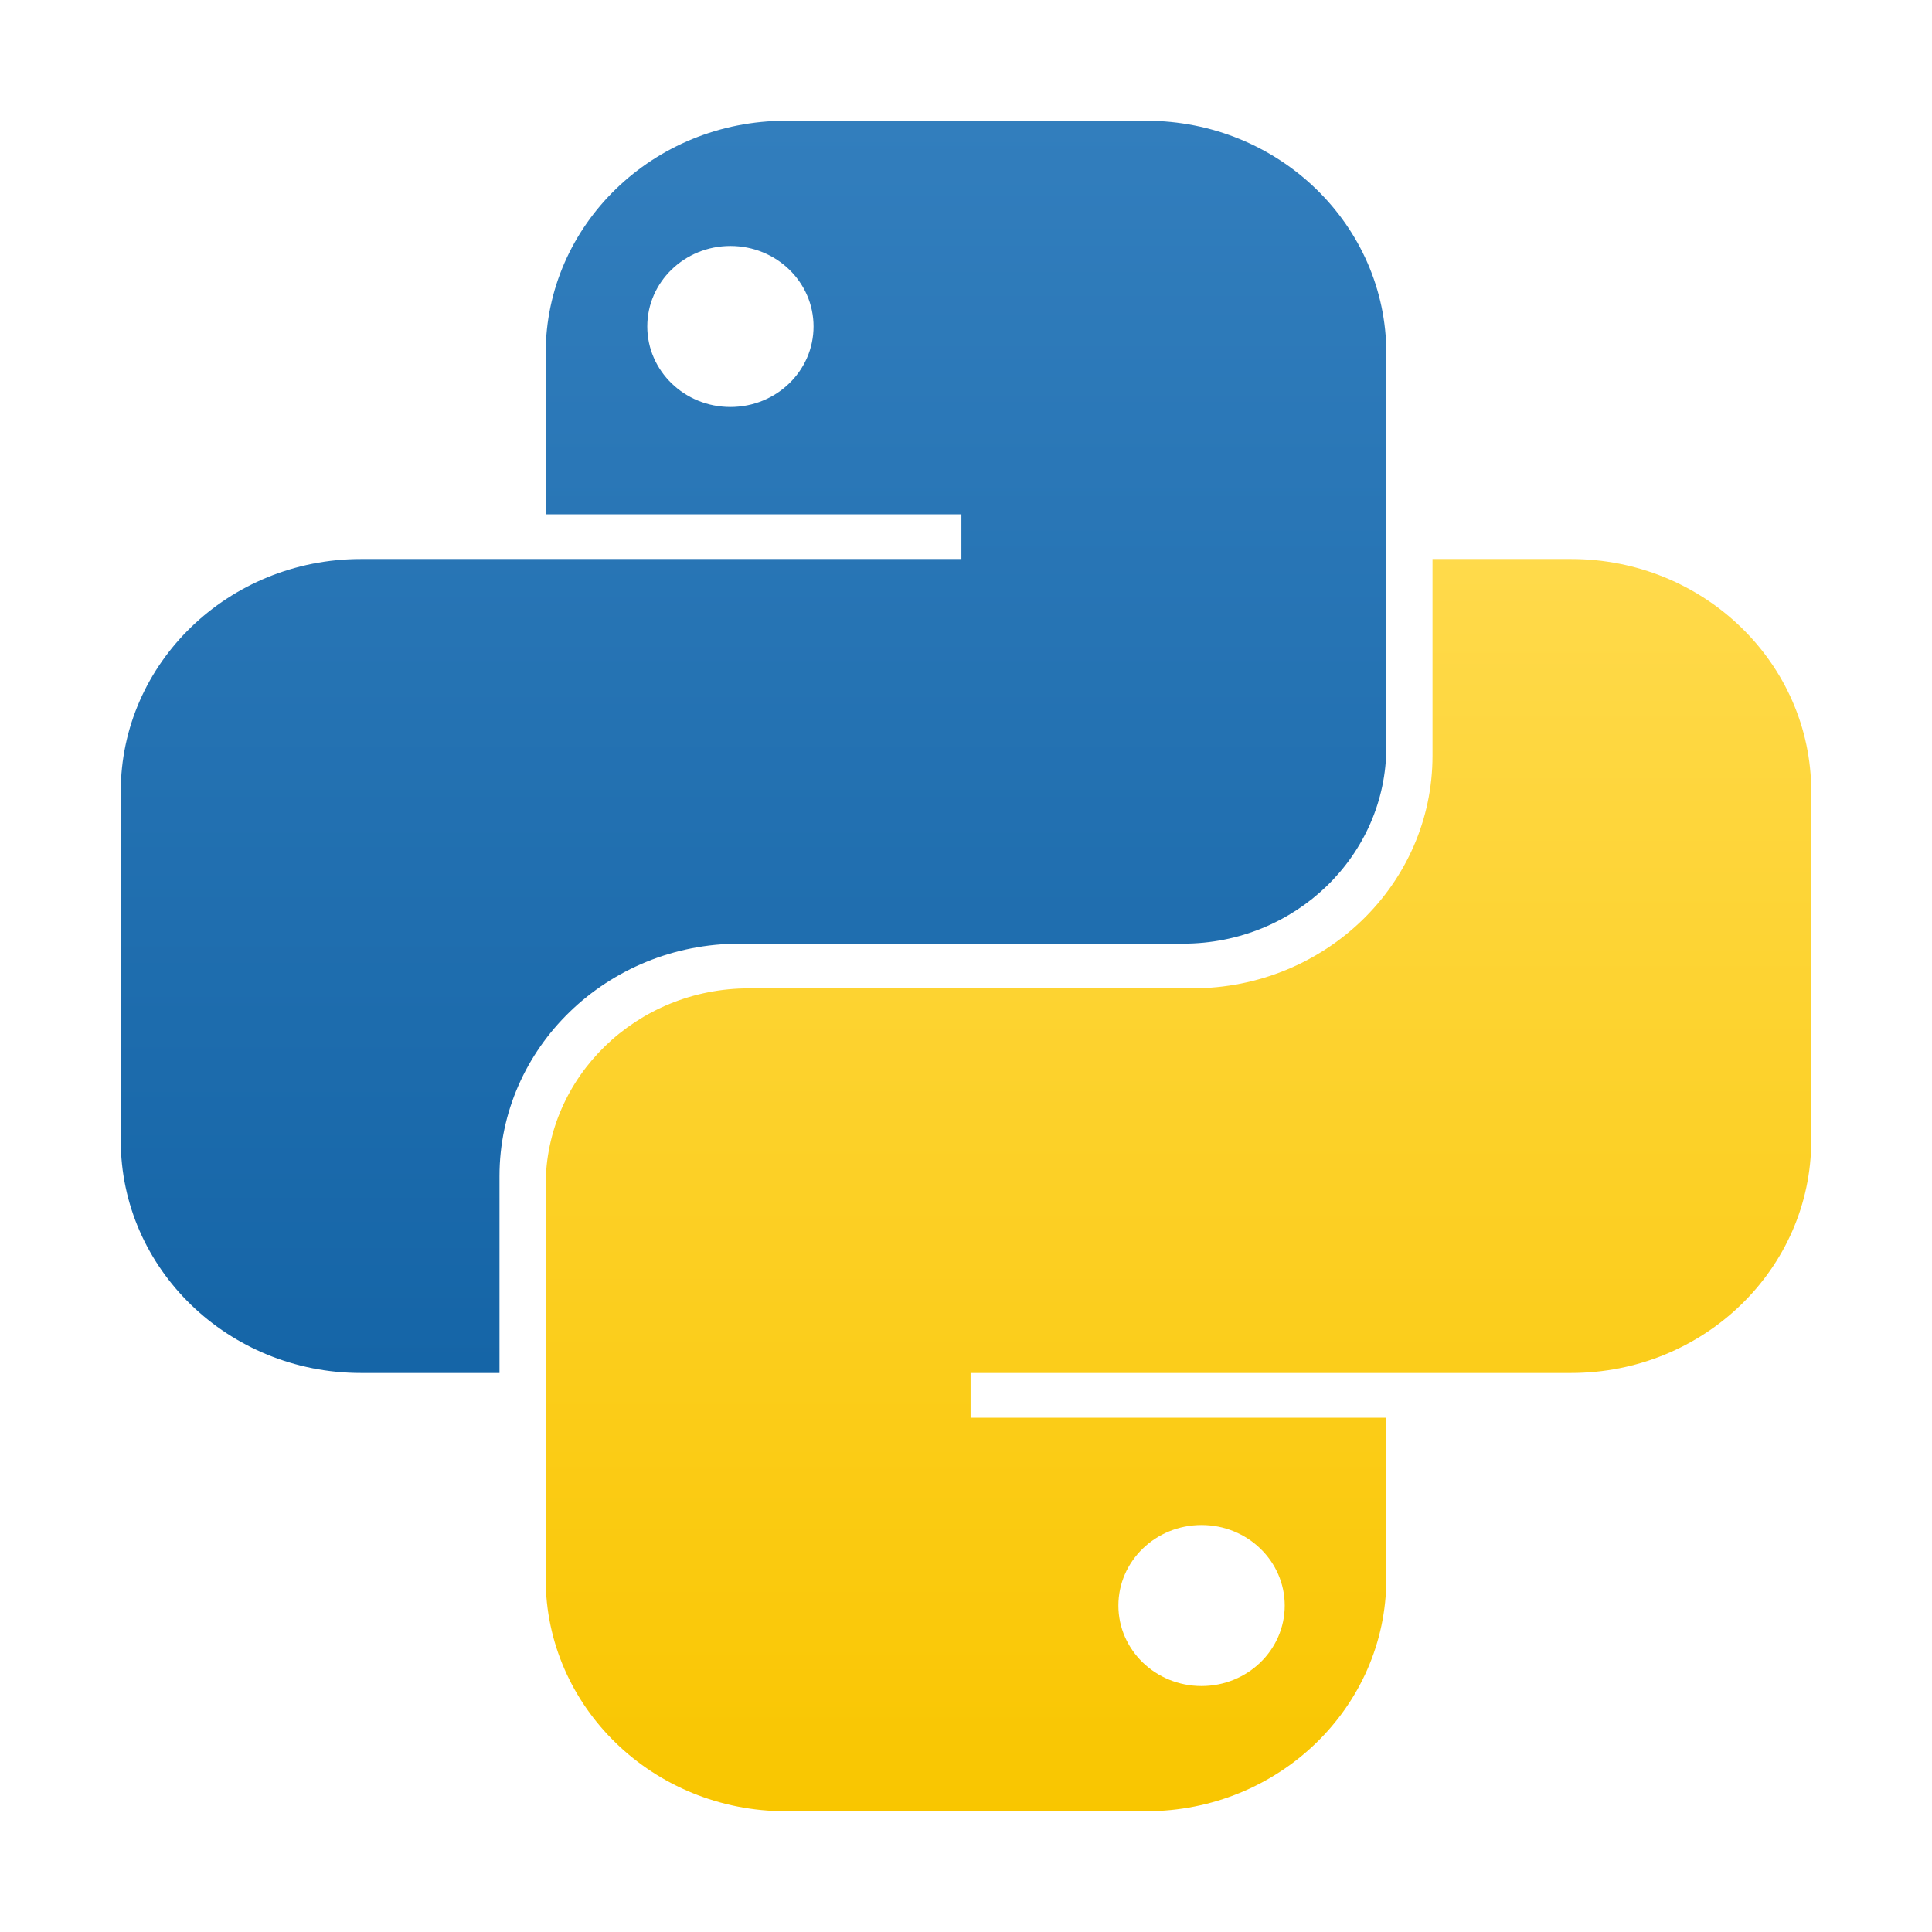
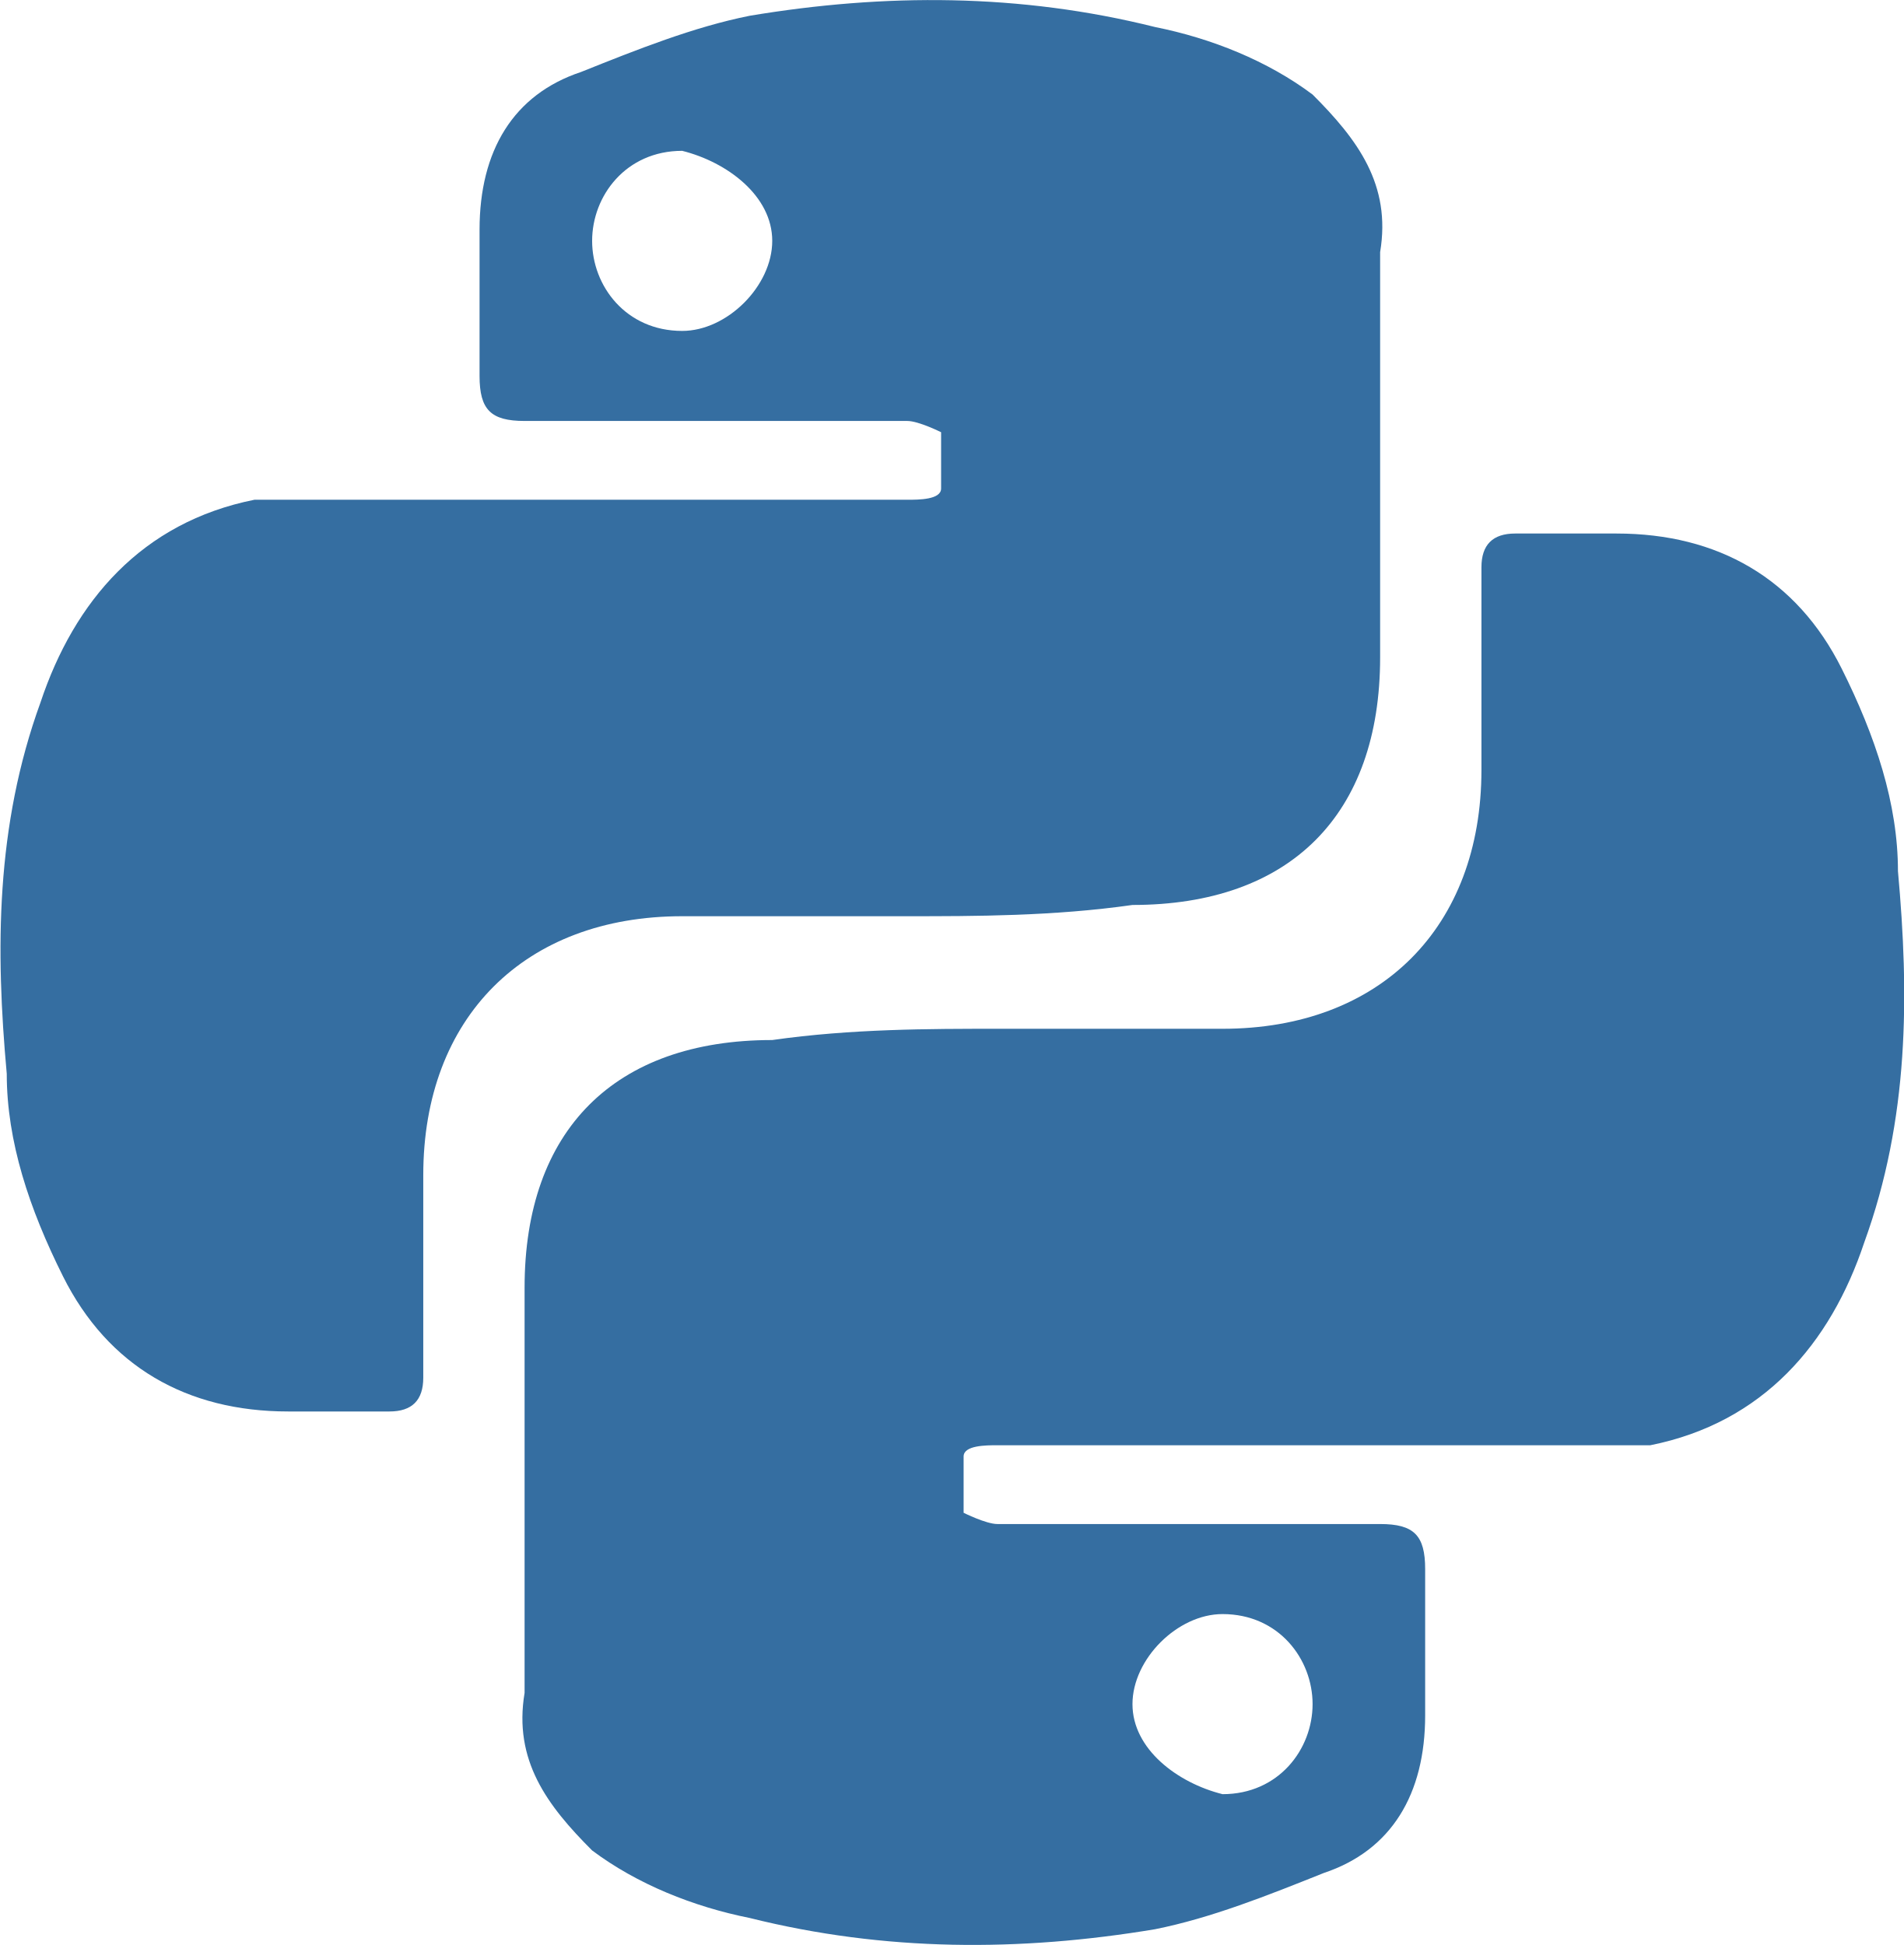
- <svg xmlns="http://www.w3.org/2000/svg" width="800px" height="800px" viewBox="0 0 32 32" fill="none">
-   <path fill-rule="evenodd" clip-rule="evenodd" d="M13.016 2C10.819 2 9.038 3.725 9.038 5.852V8.519H15.924V9.259H5.978C3.781 9.259 2 10.984 2 13.111L2 18.889C2 21.016 3.781 22.741 5.978 22.741H8.273V19.482C8.273 17.354 10.054 15.63 12.251 15.63H19.596C21.455 15.63 22.962 14.17 22.962 12.37V5.852C22.962 3.725 21.181 2 18.984 2H13.016ZM12.098 6.741C12.859 6.741 13.475 6.144 13.475 5.407C13.475 4.671 12.859 4.074 12.098 4.074C11.338 4.074 10.721 4.671 10.721 5.407C10.721 6.144 11.338 6.741 12.098 6.741Z" fill="url(#paint0_linear_87_8204)" />
-   <path fill-rule="evenodd" clip-rule="evenodd" d="M18.983 30C21.18 30 22.962 28.276 22.962 26.148V23.482L16.076 23.482L16.076 22.741L26.022 22.741C28.219 22.741 30 21.016 30 18.889V13.111C30 10.984 28.219 9.259 26.022 9.259L23.727 9.259V12.518C23.727 14.646 21.945 16.37 19.748 16.37L12.404 16.37C10.545 16.37 9.038 17.83 9.038 19.63L9.038 26.148C9.038 28.276 10.819 30 13.016 30H18.983ZM19.901 25.259C19.141 25.259 18.524 25.856 18.524 26.593C18.524 27.329 19.141 27.926 19.901 27.926C20.662 27.926 21.279 27.329 21.279 26.593C21.279 25.856 20.662 25.259 19.901 25.259Z" fill="url(#paint1_linear_87_8204)" />
-   <defs>
-     <linearGradient id="paint0_linear_87_8204" x1="12.481" y1="2" x2="12.481" y2="22.741" gradientUnits="userSpaceOnUse">
-       <stop stop-color="#327EBD" />
-       <stop offset="1" stop-color="#1565A7" />
-     </linearGradient>
-     <linearGradient id="paint1_linear_87_8204" x1="19.519" y1="9.259" x2="19.519" y2="30" gradientUnits="userSpaceOnUse">
-       <stop stop-color="#FFDA4B" />
-       <stop offset="1" stop-color="#F9C600" />
-     </linearGradient>
-   </defs>
+ <svg xmlns="http://www.w3.org/2000/svg" id="Layer_1" data-name="Layer 1" viewBox="0 0 16.91 17.28">
+   <path d="M8.06,8.14h-2c-1.4,0-2.3.9-2.3,2.3v1.8c0,.2-.1.3-.3.3h-.9c-.9,0-1.6-.4-2-1.2-.3-.6-.5-1.2-.5-1.8-.1-1.1-.1-2.2.3-3.3.3-.9.9-1.6,1.9-1.8h5.8c.1,0,.3,0,.3-.1v-.5s-.2-.1-.3-.1h-3.4c-.3,0-.4-.1-.4-.4v-1.3c0-.7.3-1.2.9-1.4.5-.2,1-.4,1.5-.5,1.2-.2,2.4-.2,3.6.1.5.1,1,.3,1.4.6.4.4.7.8.6,1.4v3.6c0,1.4-.8,2.2-2.2,2.2-.7.1-1.4.1-2,.1ZM5.26,2.14c0,.4.3.8.8.8.4,0,.8-.4.8-.8s-.4-.7-.8-.8c-.5,0-.8.4-.8.8ZM8.86,9.14h2c1.4,0,2.3-.9,2.3-2.3v-1.8c0-.2.1-.3.3-.3h.9c.9,0,1.6.4,2,1.2.3.6.5,1.2.5,1.8.1,1.1.1,2.2-.3,3.3-.3.9-.9,1.6-1.9,1.8h-5.8c-.1,0-.3,0-.3.1v.5s.2.1.3.1h3.4c.3,0,.4.1.4.4v1.3c0,.7-.3,1.2-.9,1.4-.5.2-1,.4-1.5.5-1.2.2-2.4.2-3.6-.1-.5-.1-1-.3-1.4-.6-.4-.4-.7-.8-.6-1.4v-3.6c0-1.4.8-2.2,2.2-2.2.7-.1,1.4-.1,2-.1ZM11.66,15.14c0-.4-.3-.8-.8-.8-.4,0-.8.4-.8.8s.4.7.8.8c.5,0,.8-.4.8-.8Z" fill="#356ea1" />
</svg>
